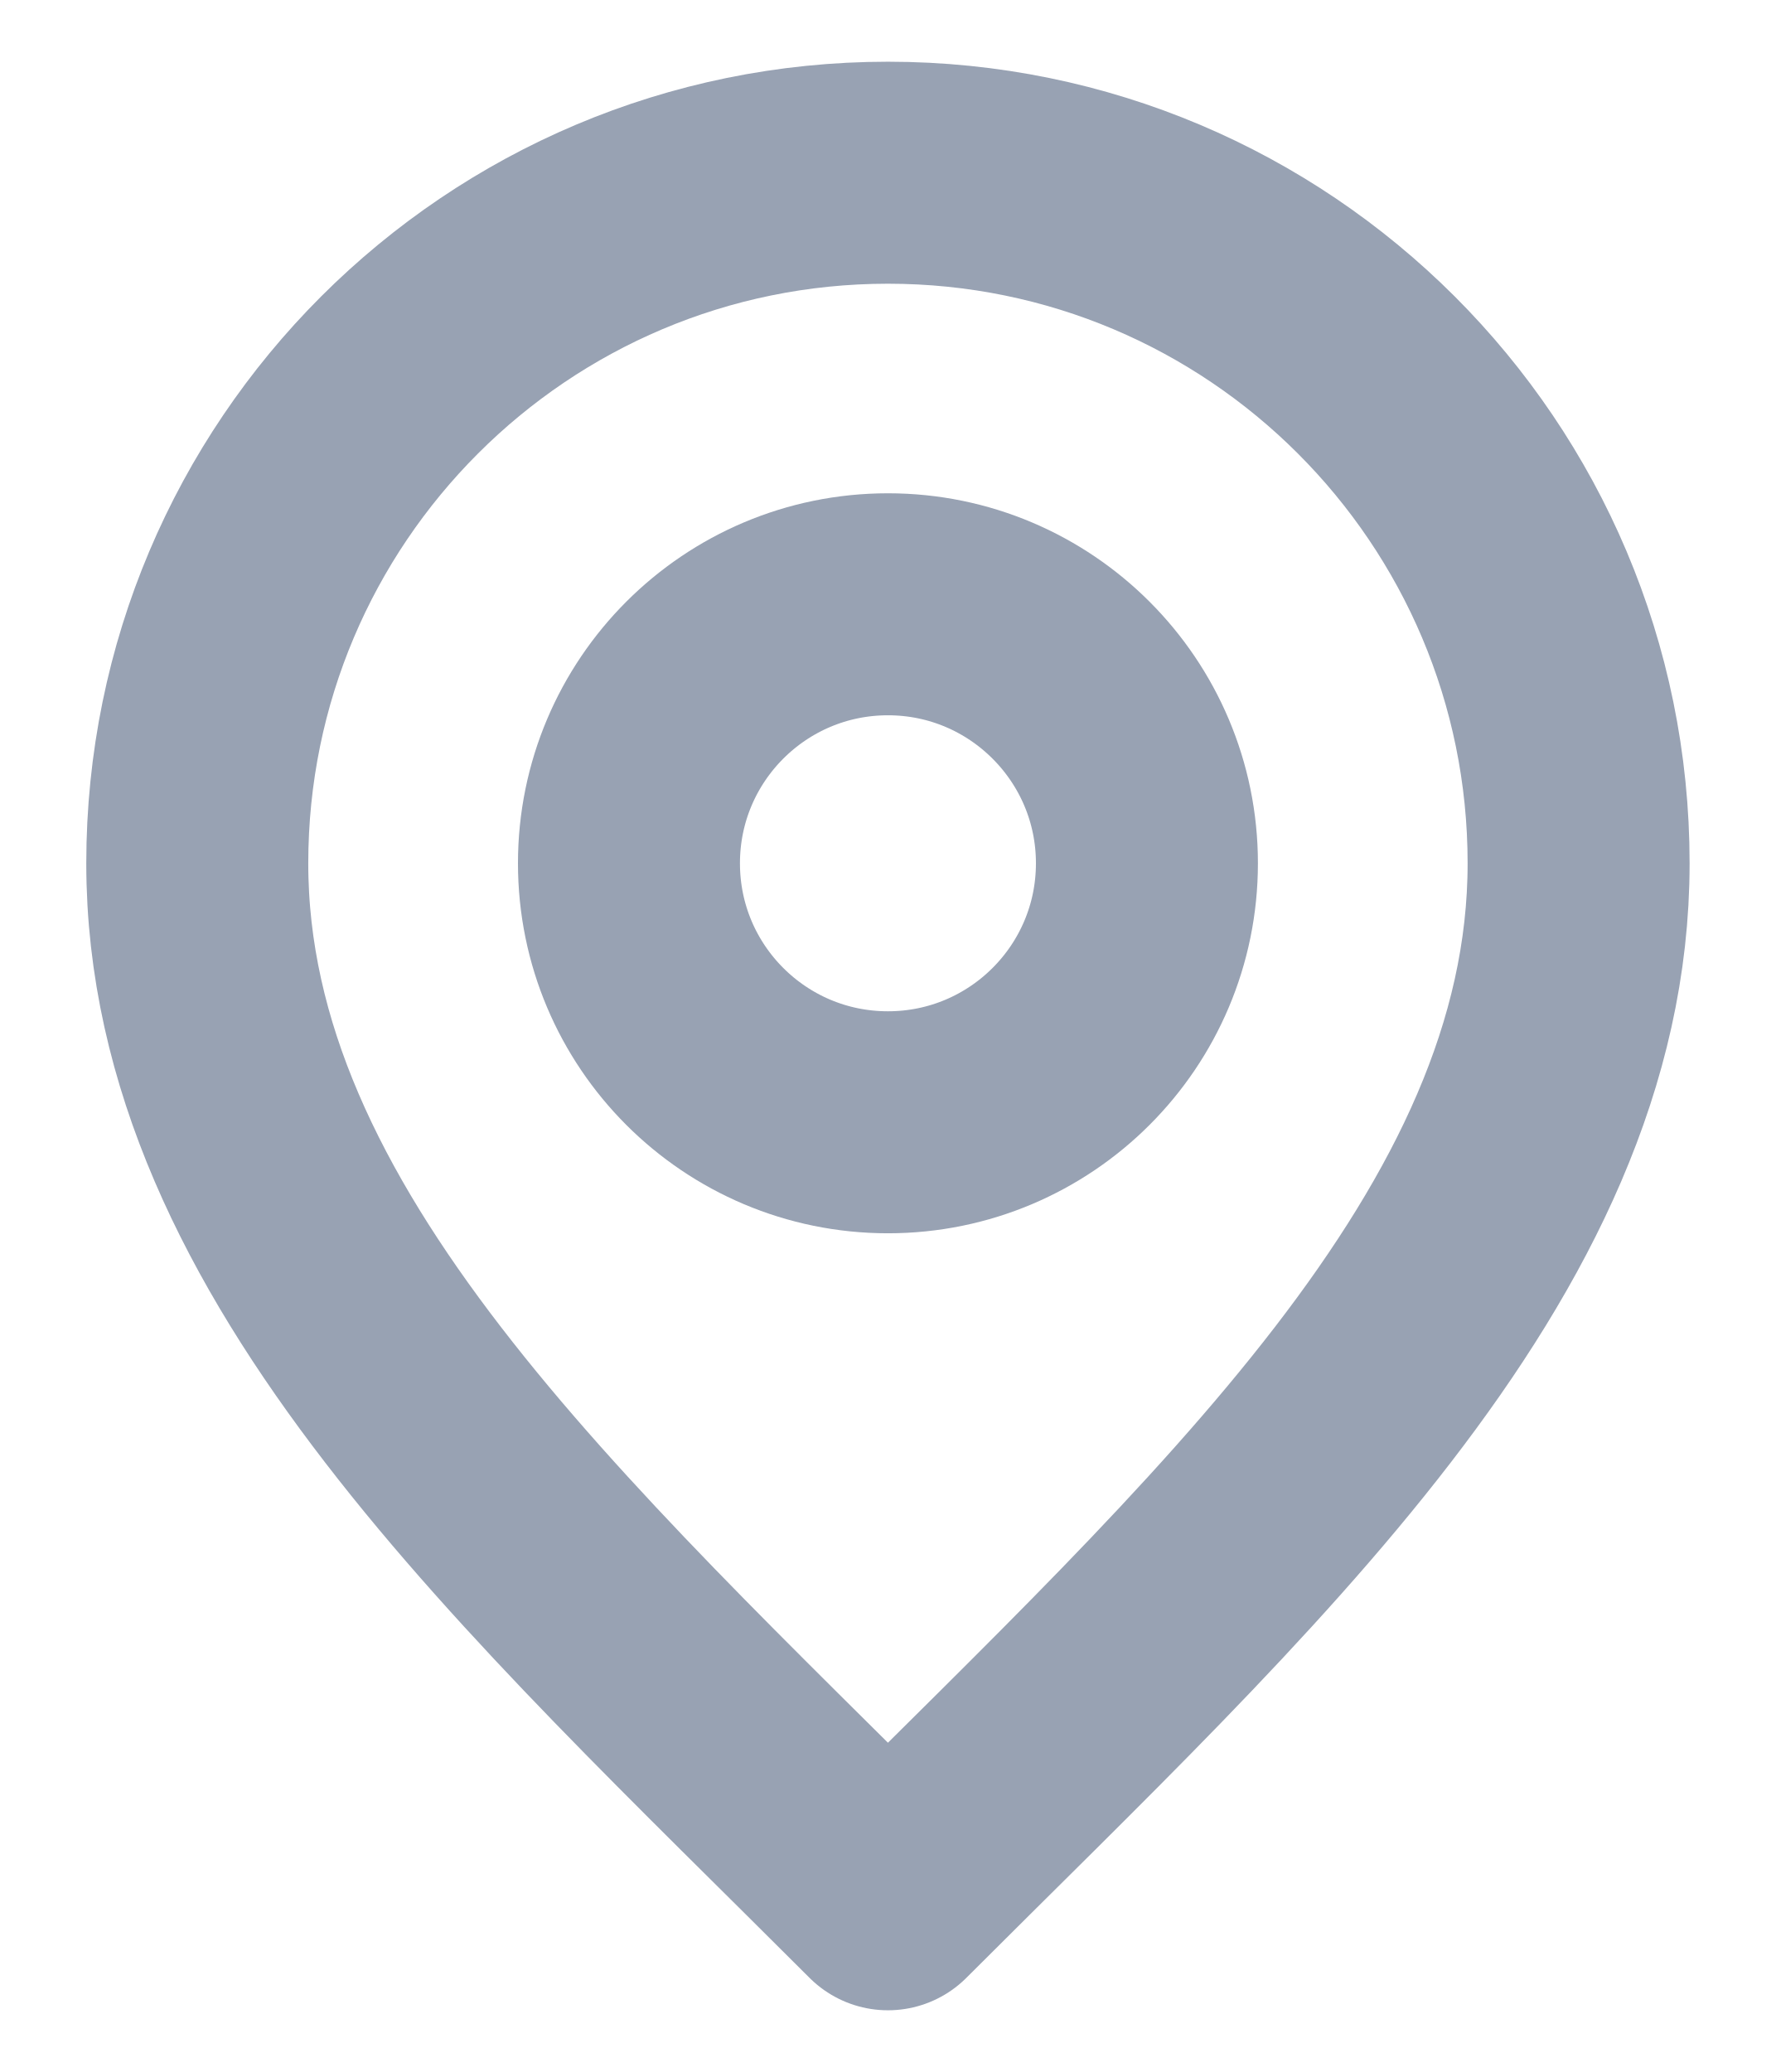
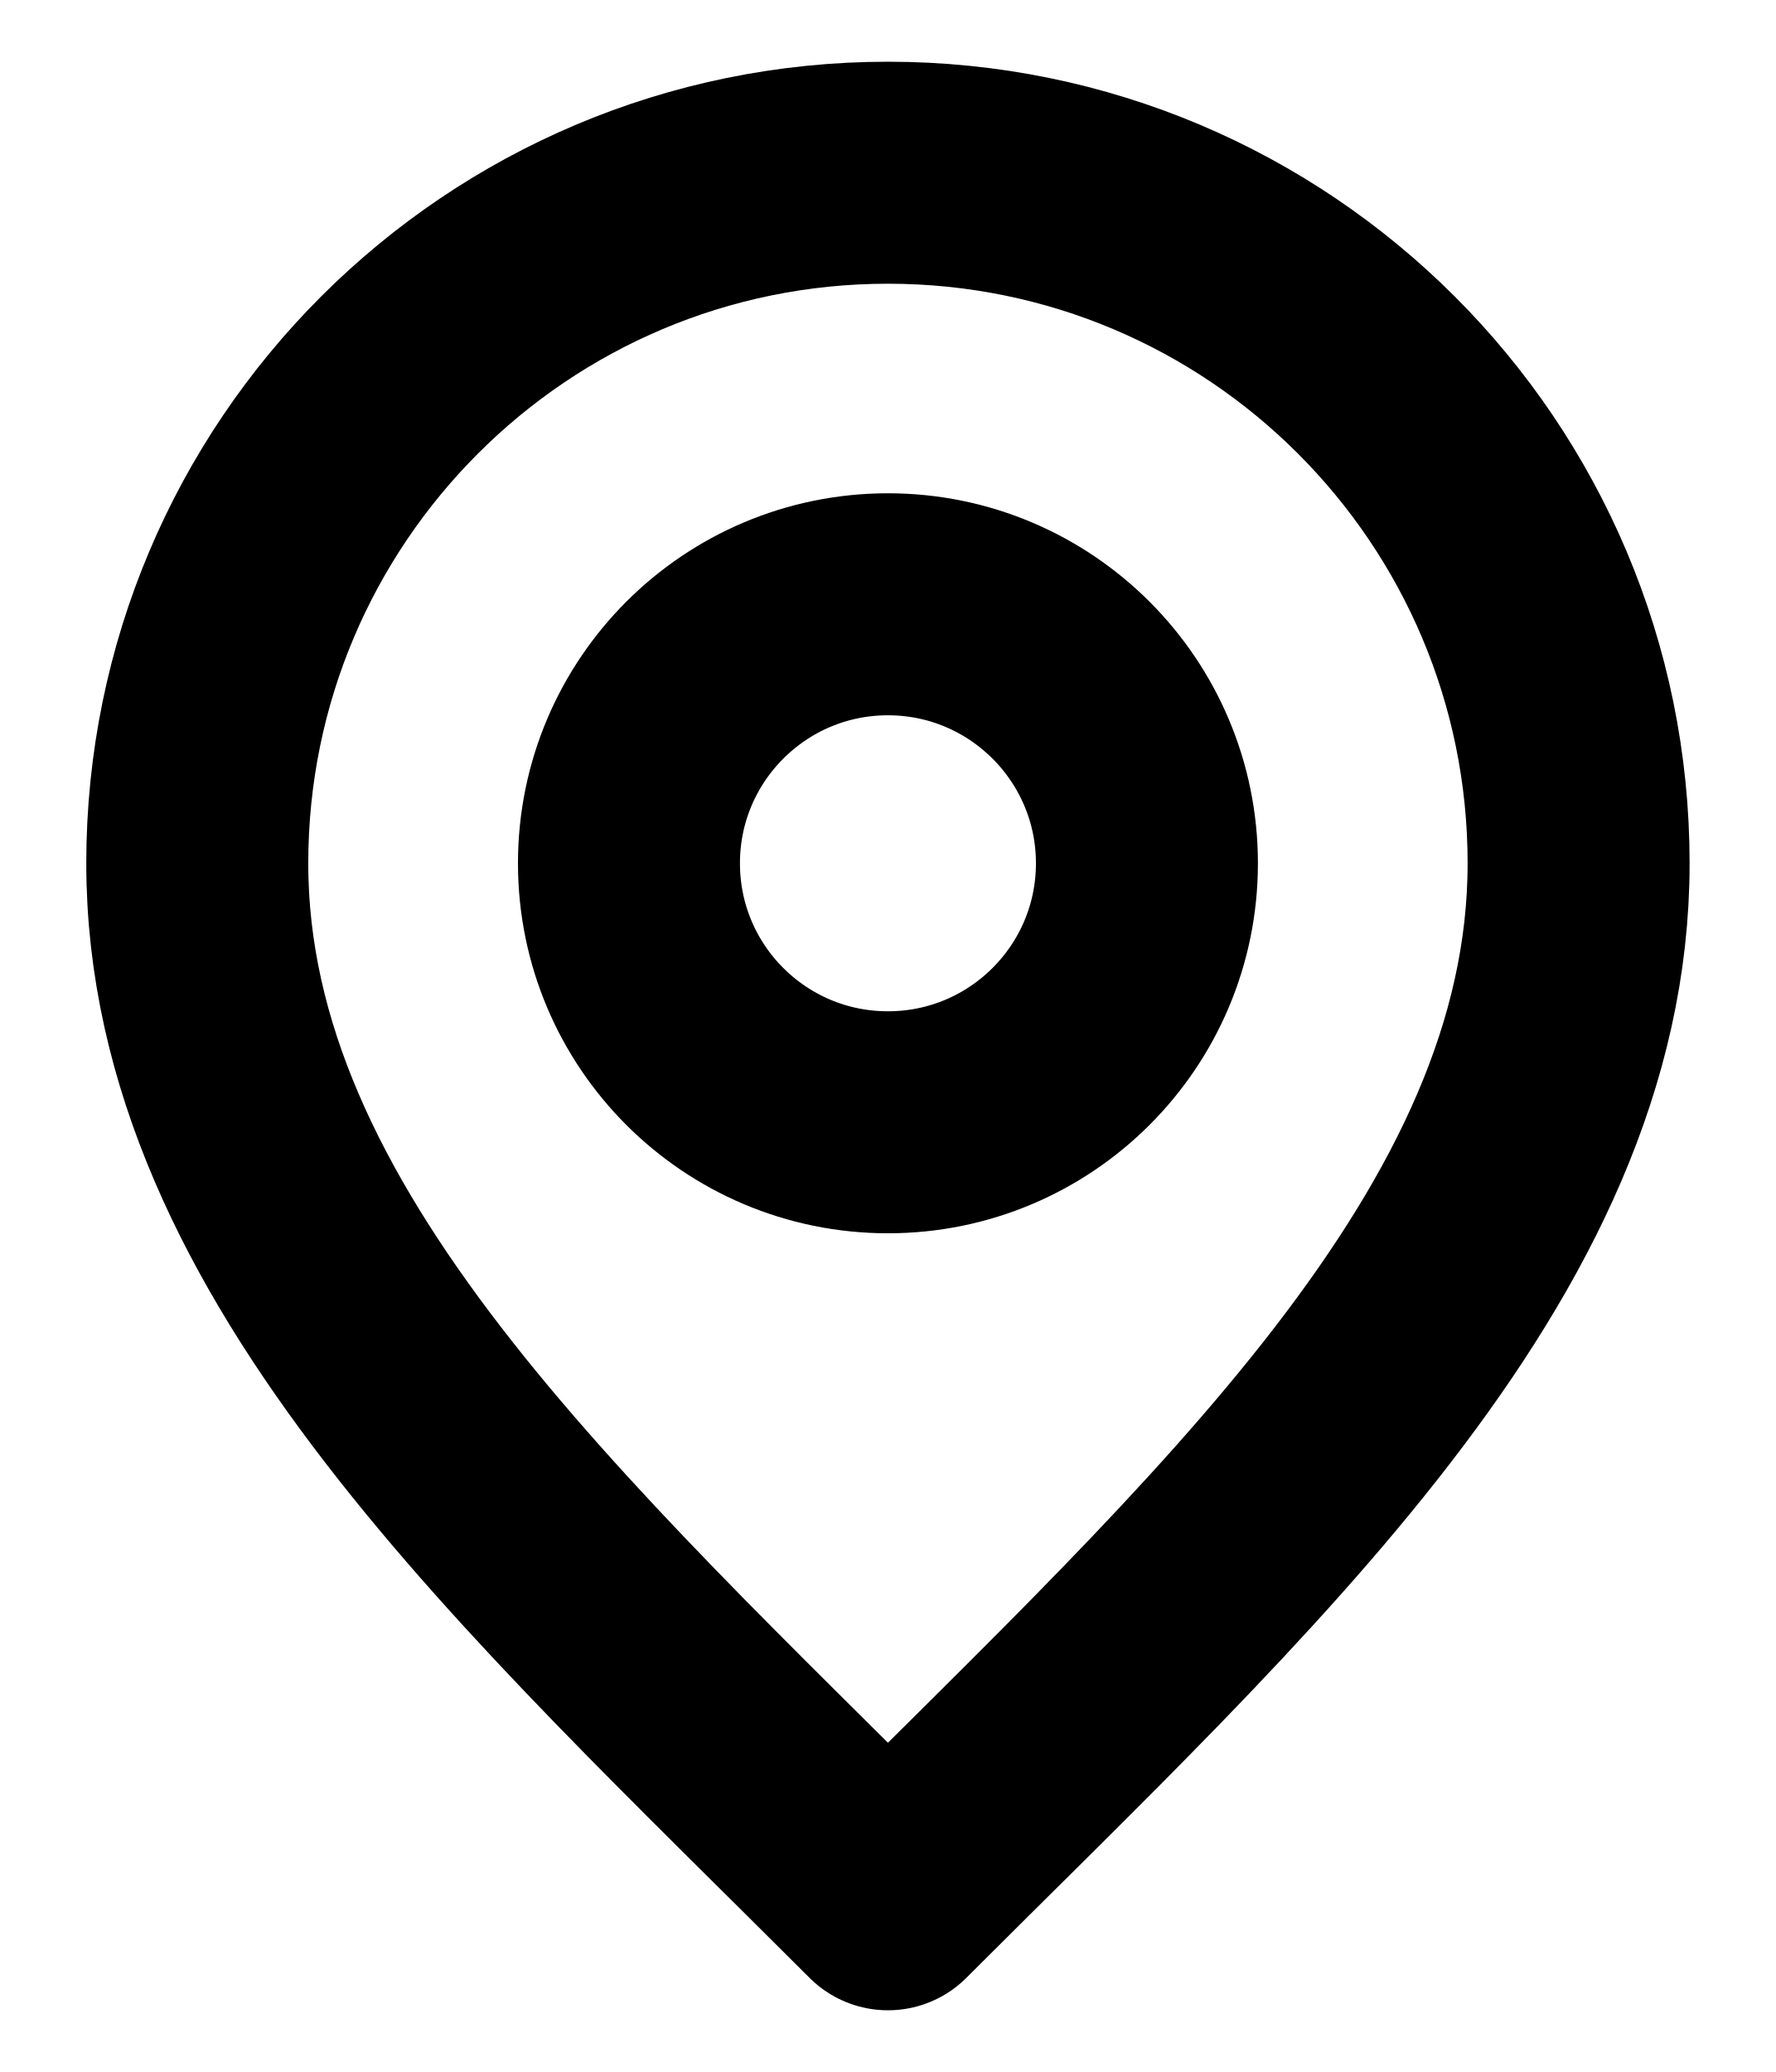
<svg xmlns="http://www.w3.org/2000/svg" width="12" height="14" viewBox="0 0 12 14" fill="none">
-   <path d="M6 7.583C6.966 7.583 7.75 6.8 7.75 5.833C7.75 4.867 6.966 4.083 6 4.083C5.033 4.083 4.25 4.867 4.25 5.833C4.25 6.8 5.033 7.583 6 7.583Z" stroke="#98A2B3" stroke-width="1.5" stroke-linecap="round" stroke-linejoin="round" />
-   <path d="M6 12.833C8.333 10.5 10.667 8.411 10.667 5.833C10.667 3.256 8.577 1.167 6 1.167C3.423 1.167 1.333 3.256 1.333 5.833C1.333 8.411 3.667 10.5 6 12.833Z" stroke="#98A2B3" stroke-width="1.5" stroke-linecap="round" stroke-linejoin="round" />
+   <path d="M6 7.583C6.966 7.583 7.75 6.8 7.75 5.833C7.75 4.867 6.966 4.083 6 4.083C5.033 4.083 4.25 4.867 4.25 5.833C4.25 6.8 5.033 7.583 6 7.583Z" stroke="currentColor" stroke-width="1.5" stroke-linecap="round" stroke-linejoin="round" />
+   <path d="M6 12.833C8.333 10.5 10.667 8.411 10.667 5.833C10.667 3.256 8.577 1.167 6 1.167C3.423 1.167 1.333 3.256 1.333 5.833C1.333 8.411 3.667 10.5 6 12.833Z" stroke="currentColor" stroke-width="1.5" stroke-linecap="round" stroke-linejoin="round" />
</svg>
